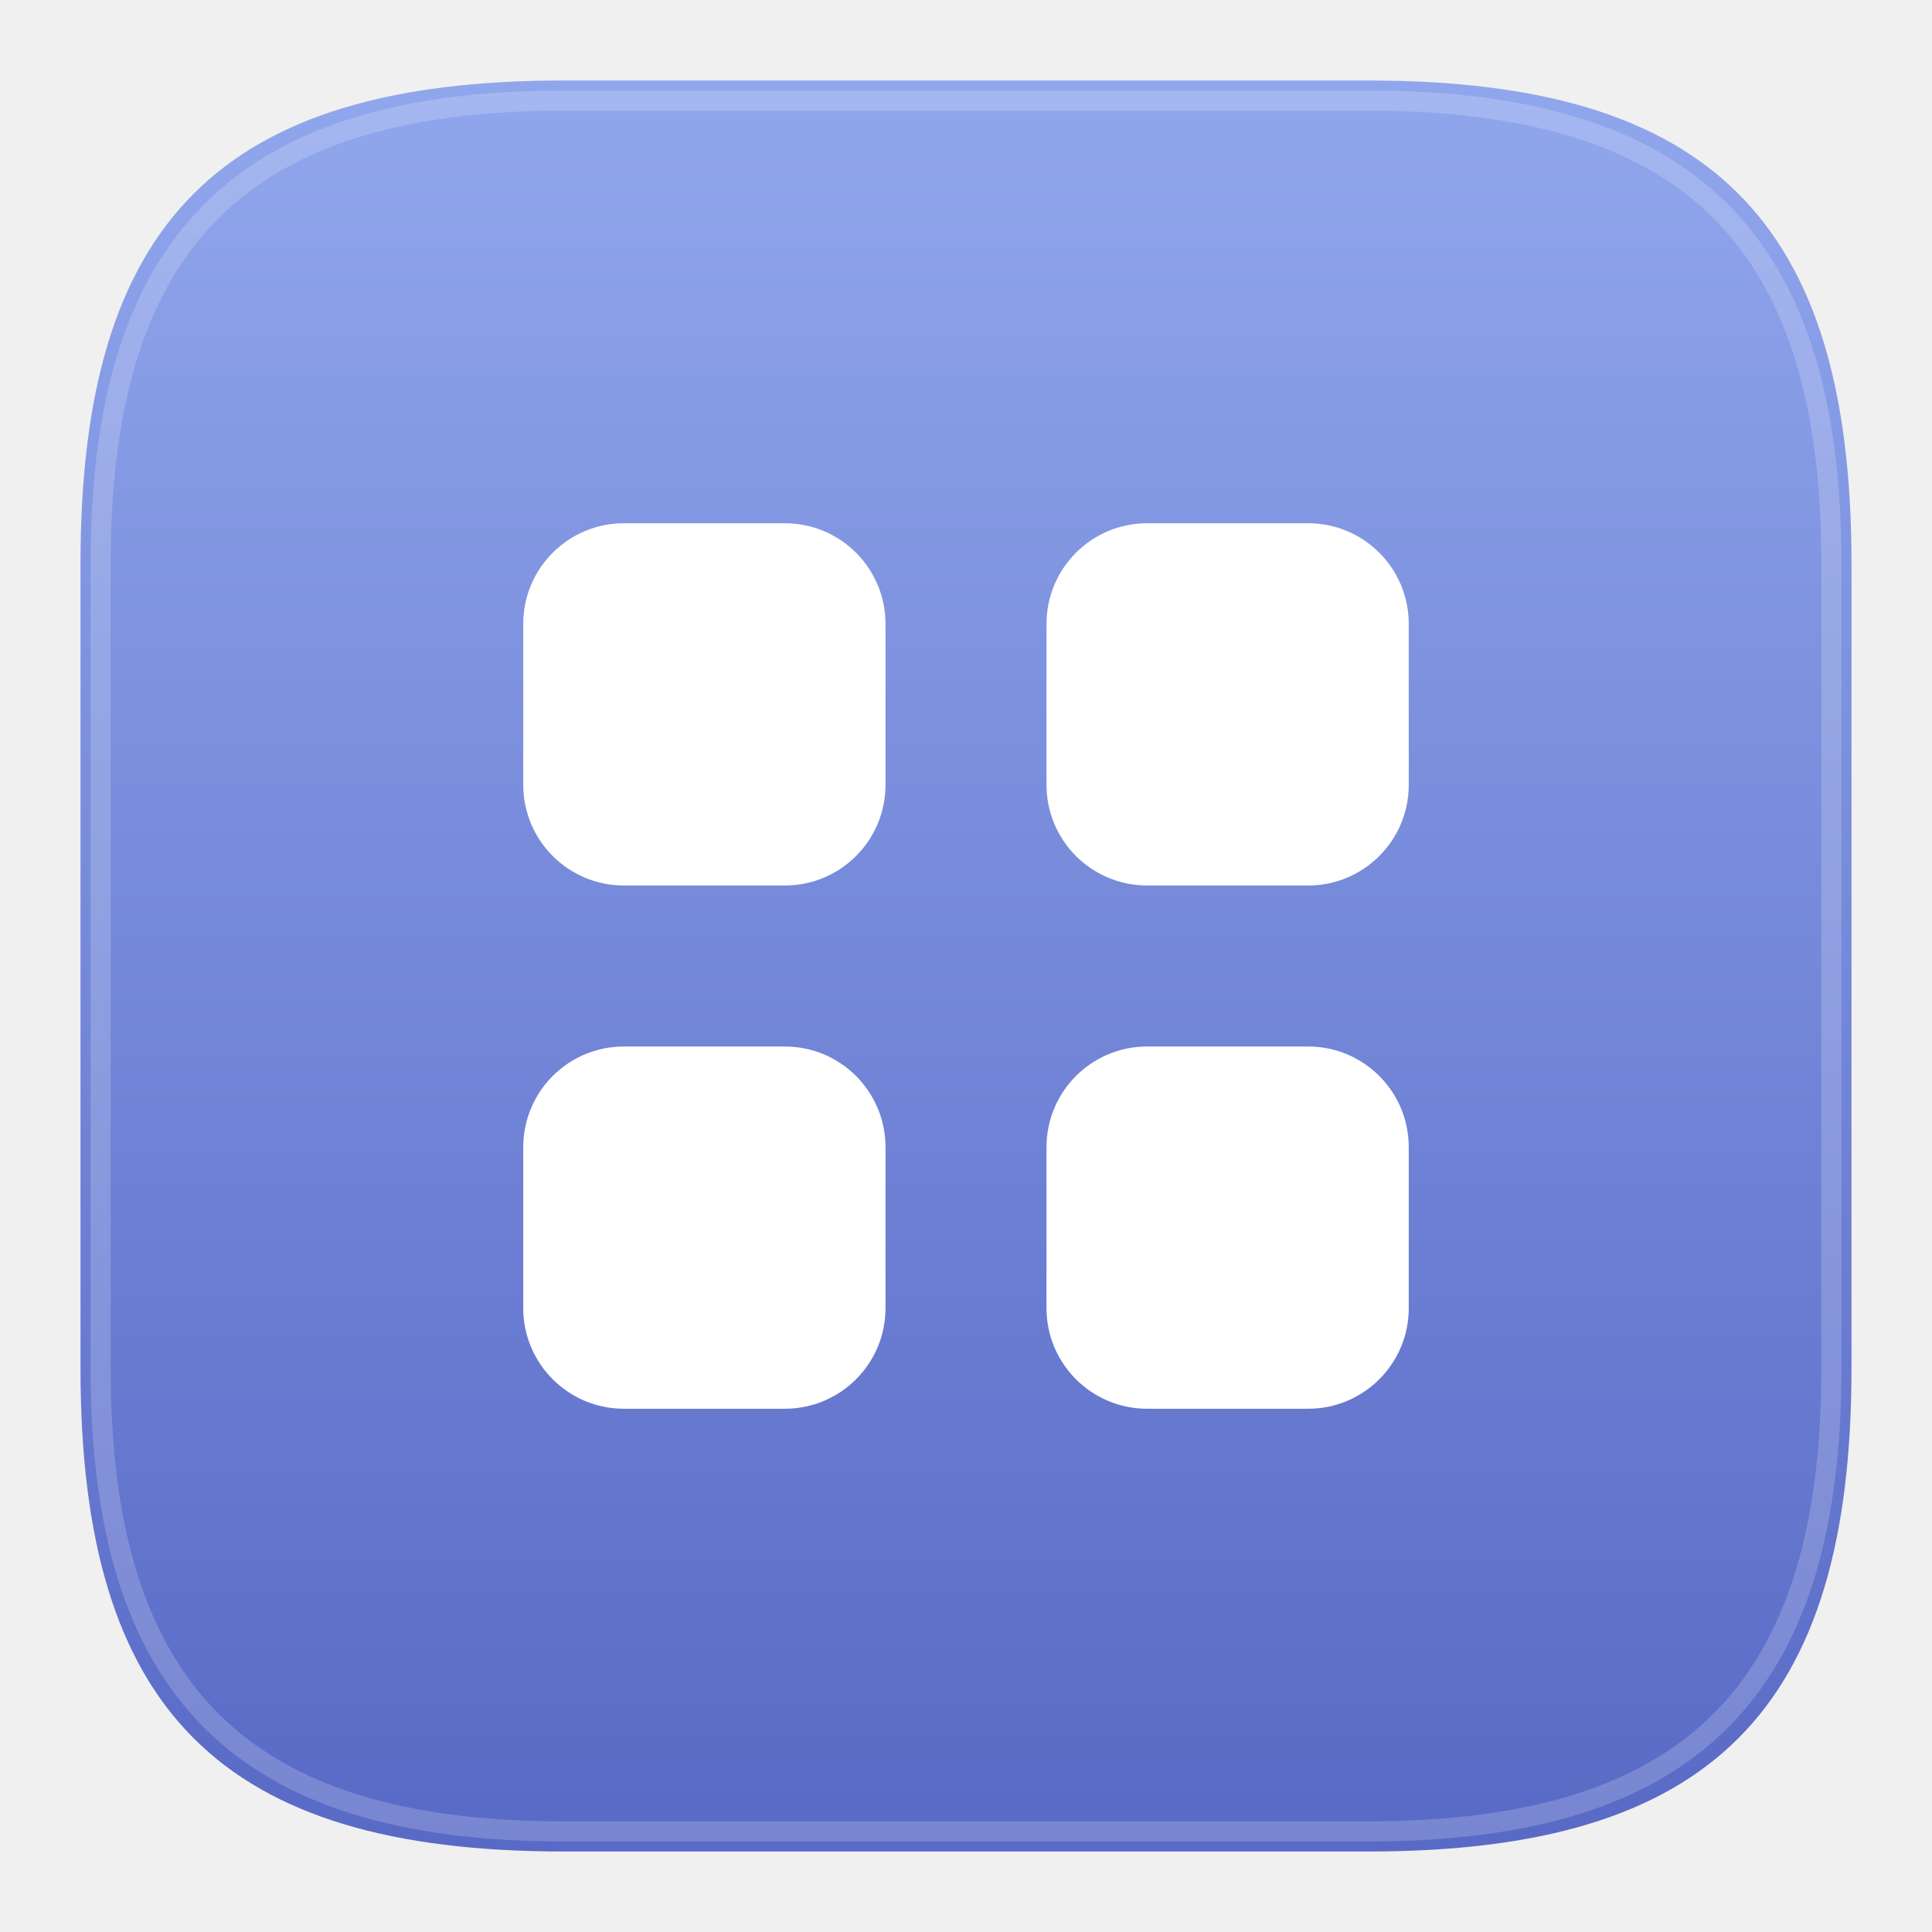
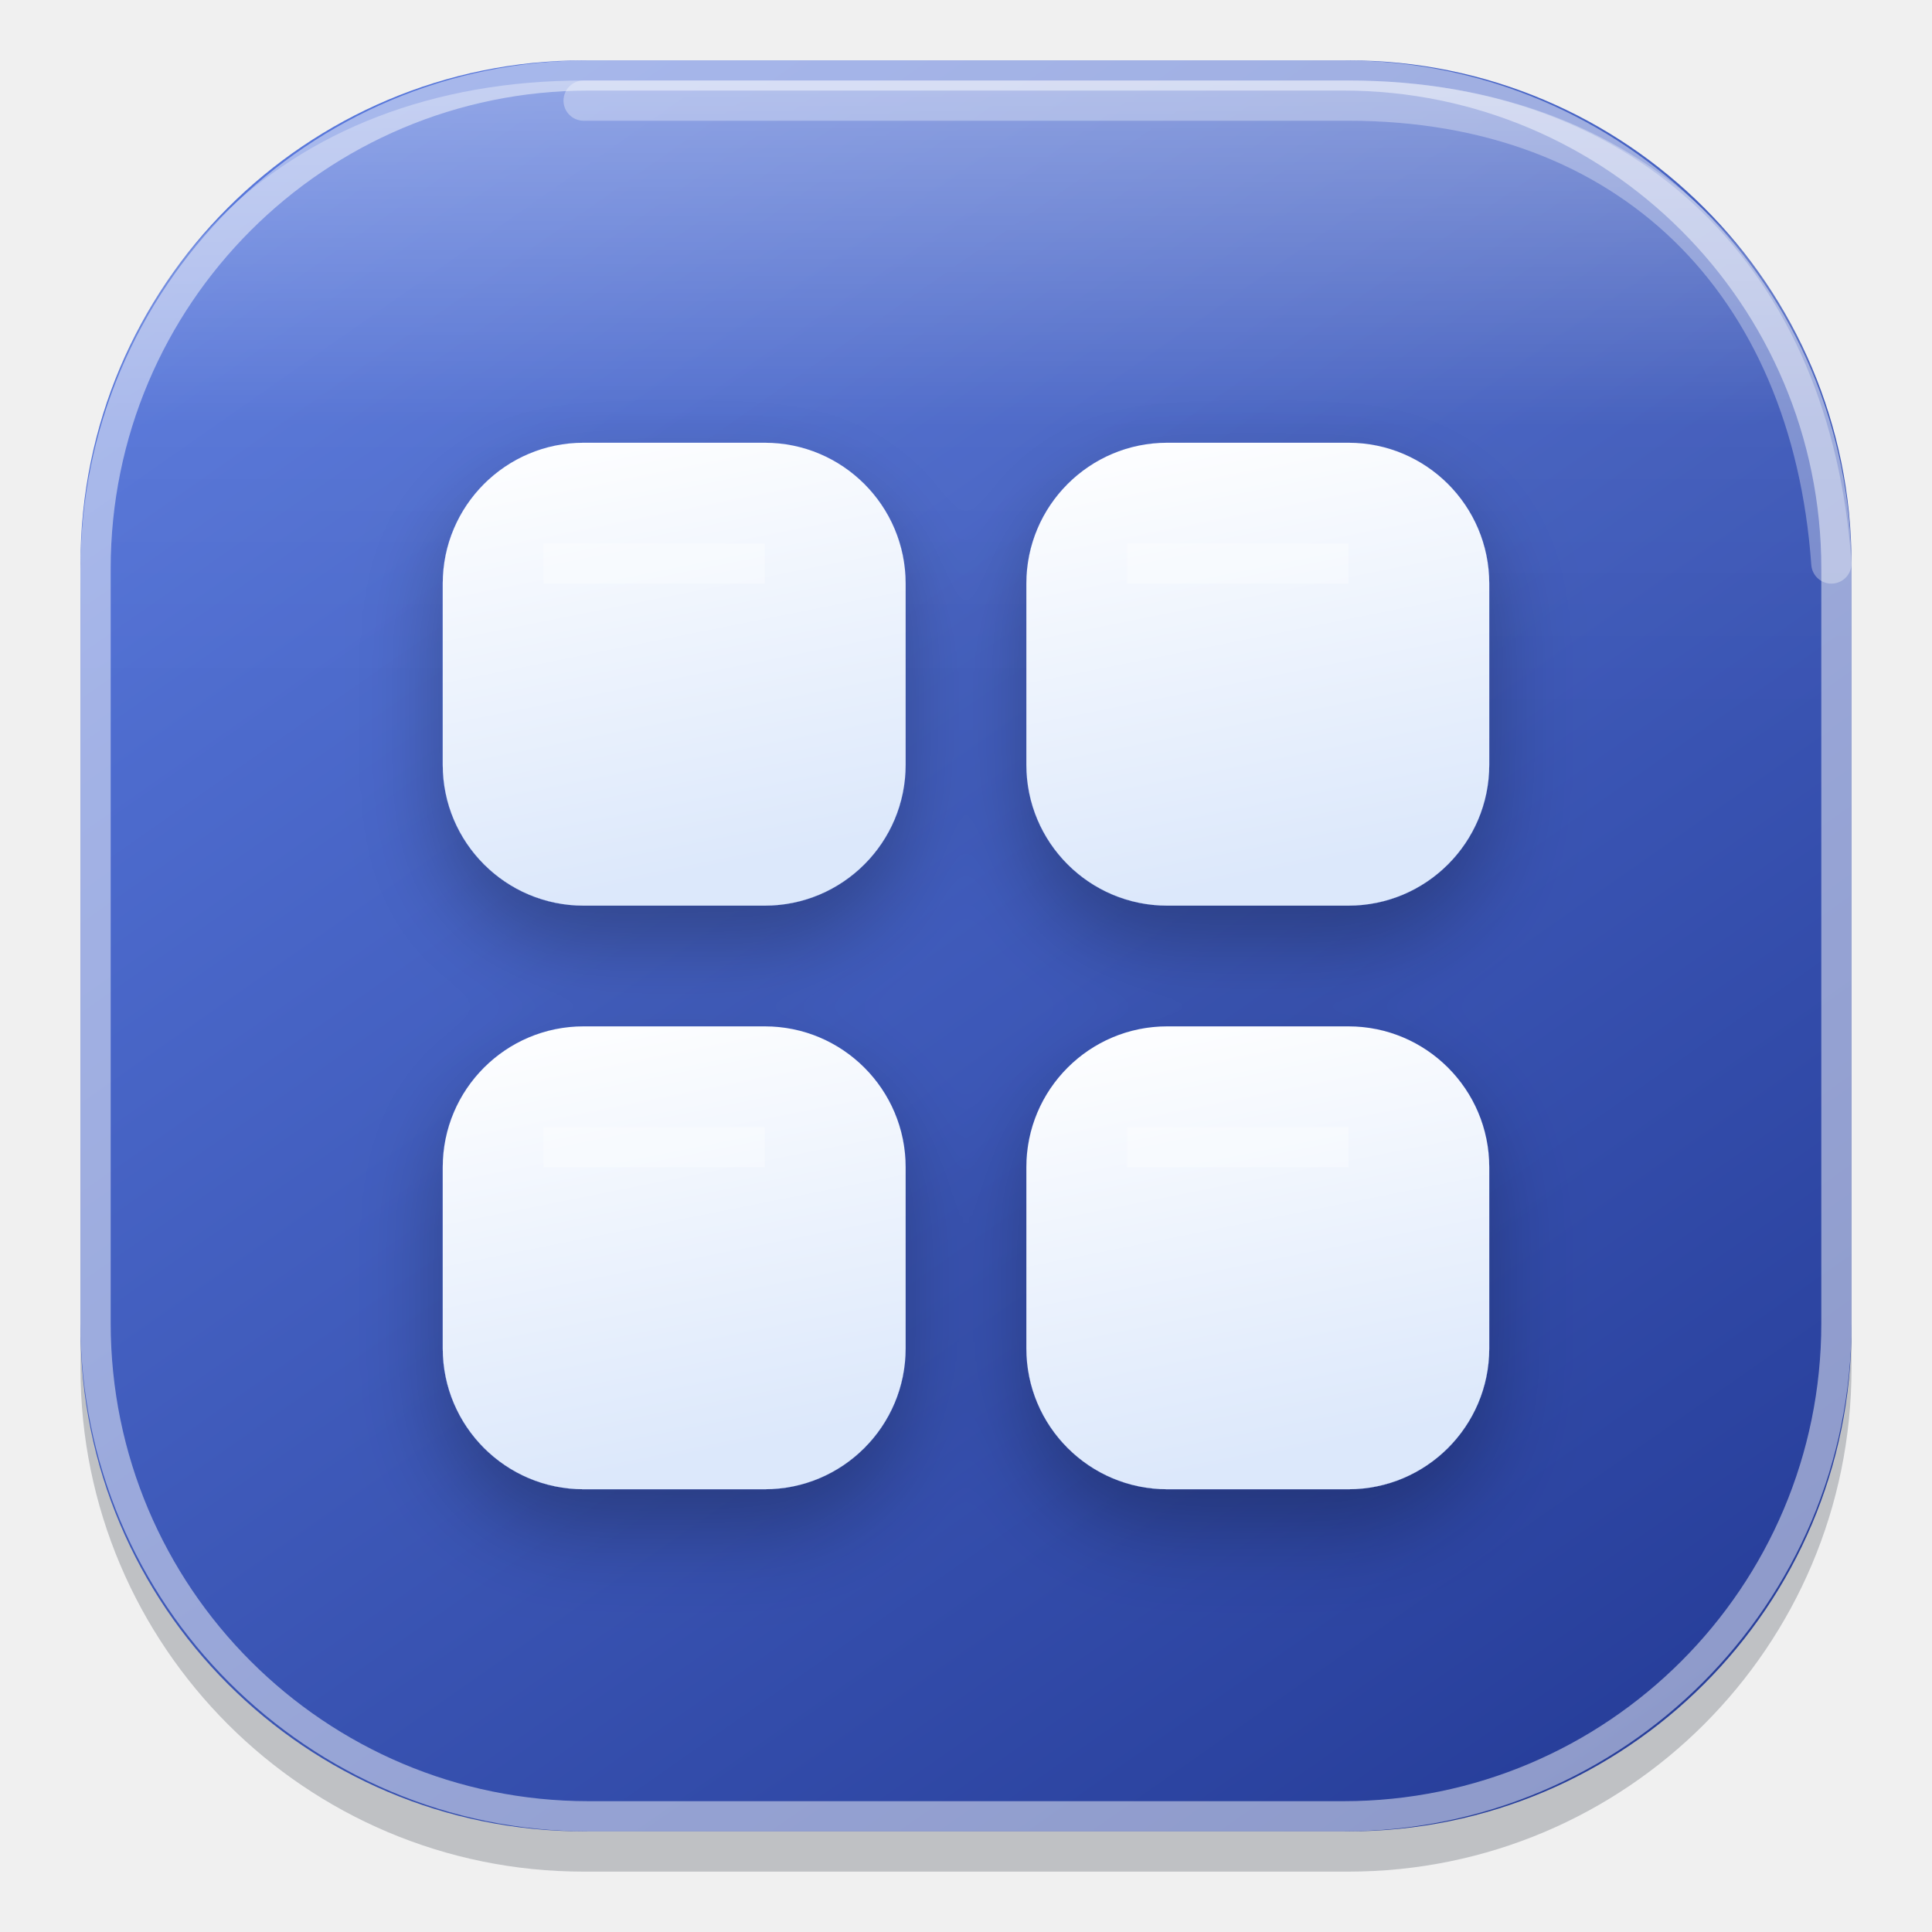
<svg xmlns="http://www.w3.org/2000/svg" viewBox="0 0 96 96" role="img" aria-label="Meridian applications">
  <defs>
-     <linearGradient id="surface" x1="0" y1="0" x2="0" y2="1">
-       <stop stop-color="#90a6ec" />
-       <stop offset="1" stop-color="#596ac6" />
+     <linearGradient id="surface" x1=".12" y1="0" x2=".82" y2="1">
+       <stop stop-color="#5878dc" />
+       <stop offset="1" stop-color="#273e9a" />
    </linearGradient>
+     <linearGradient id="symbol" x1="0" y1="0" x2=".2" y2="1">
+       <stop stop-color="#fff" />
+       <stop offset="1" stop-color="#dce8fb" />
+     </linearGradient>
+     <linearGradient id="gloss" x1="0" y1="0" x2="0" y2="1">
+       <stop stop-color="#fff" stop-opacity=".36" />
+       <stop offset=".52" stop-color="#fff" stop-opacity=".04" />
+       <stop offset="1" stop-color="#fff" stop-opacity="0" />
+     </linearGradient>
+     <filter id="shadow" x="-.25" y="-.25" width="1.5" height="1.6">
+       <feGaussianBlur in="SourceAlpha" stdDeviation="2.2" />
+       <feOffset dy="2" />
+       <feComponentTransfer>
+         <feFuncA type="linear" slope=".28" />
+       </feComponentTransfer>
+       <feMerge>
+         <feMergeNode />
+         <feMergeNode in="SourceGraphic" />
+       </feMerge>
+     </filter>
  </defs>
-   <path d="M28 4H68C85 4 92 11 92 28V68C92 85 85 92 68 92H28C11 92 4 85 4 68V28C4 11 11 4 28 4Z" fill="url(#surface)" />
-   <path d="M28 5H68C84 5 91 12 91 28V68C91 84 84 91 68 91H28C12 91 5 84 5 68V28C5 12 12 5 28 5Z" fill="none" stroke="#ffffff30" />
-   <g fill="white">
-     <rect x="26" y="26" width="18" height="18" rx="5" />
-     <rect x="52" y="26" width="18" height="18" rx="5" />
-     <rect x="26" y="52" width="18" height="18" rx="5" />
-     <rect x="52" y="52" width="18" height="18" rx="5" />
+   <rect x="4" y="4" width="88" height="88" rx="25" fill="#101a2b" opacity=".22" transform="translate(0 1)" />
+   <rect x="4" y="3" width="88" height="88" rx="25" fill="url(#surface)" />
+   <path d="M29 4h38c15 0 25 10 25 25v8H4v-8C4 14 14 4 29 4z" fill="url(#gloss)" />
+   <g fill="url(#symbol)" filter="url(#shadow)">
+     <rect x="22" y="22" width="23" height="23" rx="7" />
+     <rect x="51" y="22" width="23" height="23" rx="7" />
+     <rect x="22" y="51" width="23" height="23" rx="7" />
+     <rect x="51" y="51" width="23" height="23" rx="7" />
  </g>
+   <g fill="#fff" opacity=".32">
+     <path d="M27 27h11v2H27zM56 27h11v2H56zM27 56h11v2H27zM56 56h11v2H56z" />
+   </g>
+   <rect x="4.75" y="3.75" width="86.5" height="86.5" rx="24.5" fill="none" stroke="#fff" stroke-opacity=".48" stroke-width="1.5" />
+   <path d="M29 5h38c14 0 23 9 24 23" fill="none" stroke="#fff" stroke-opacity=".32" stroke-width="2" stroke-linecap="round" />
</svg>
